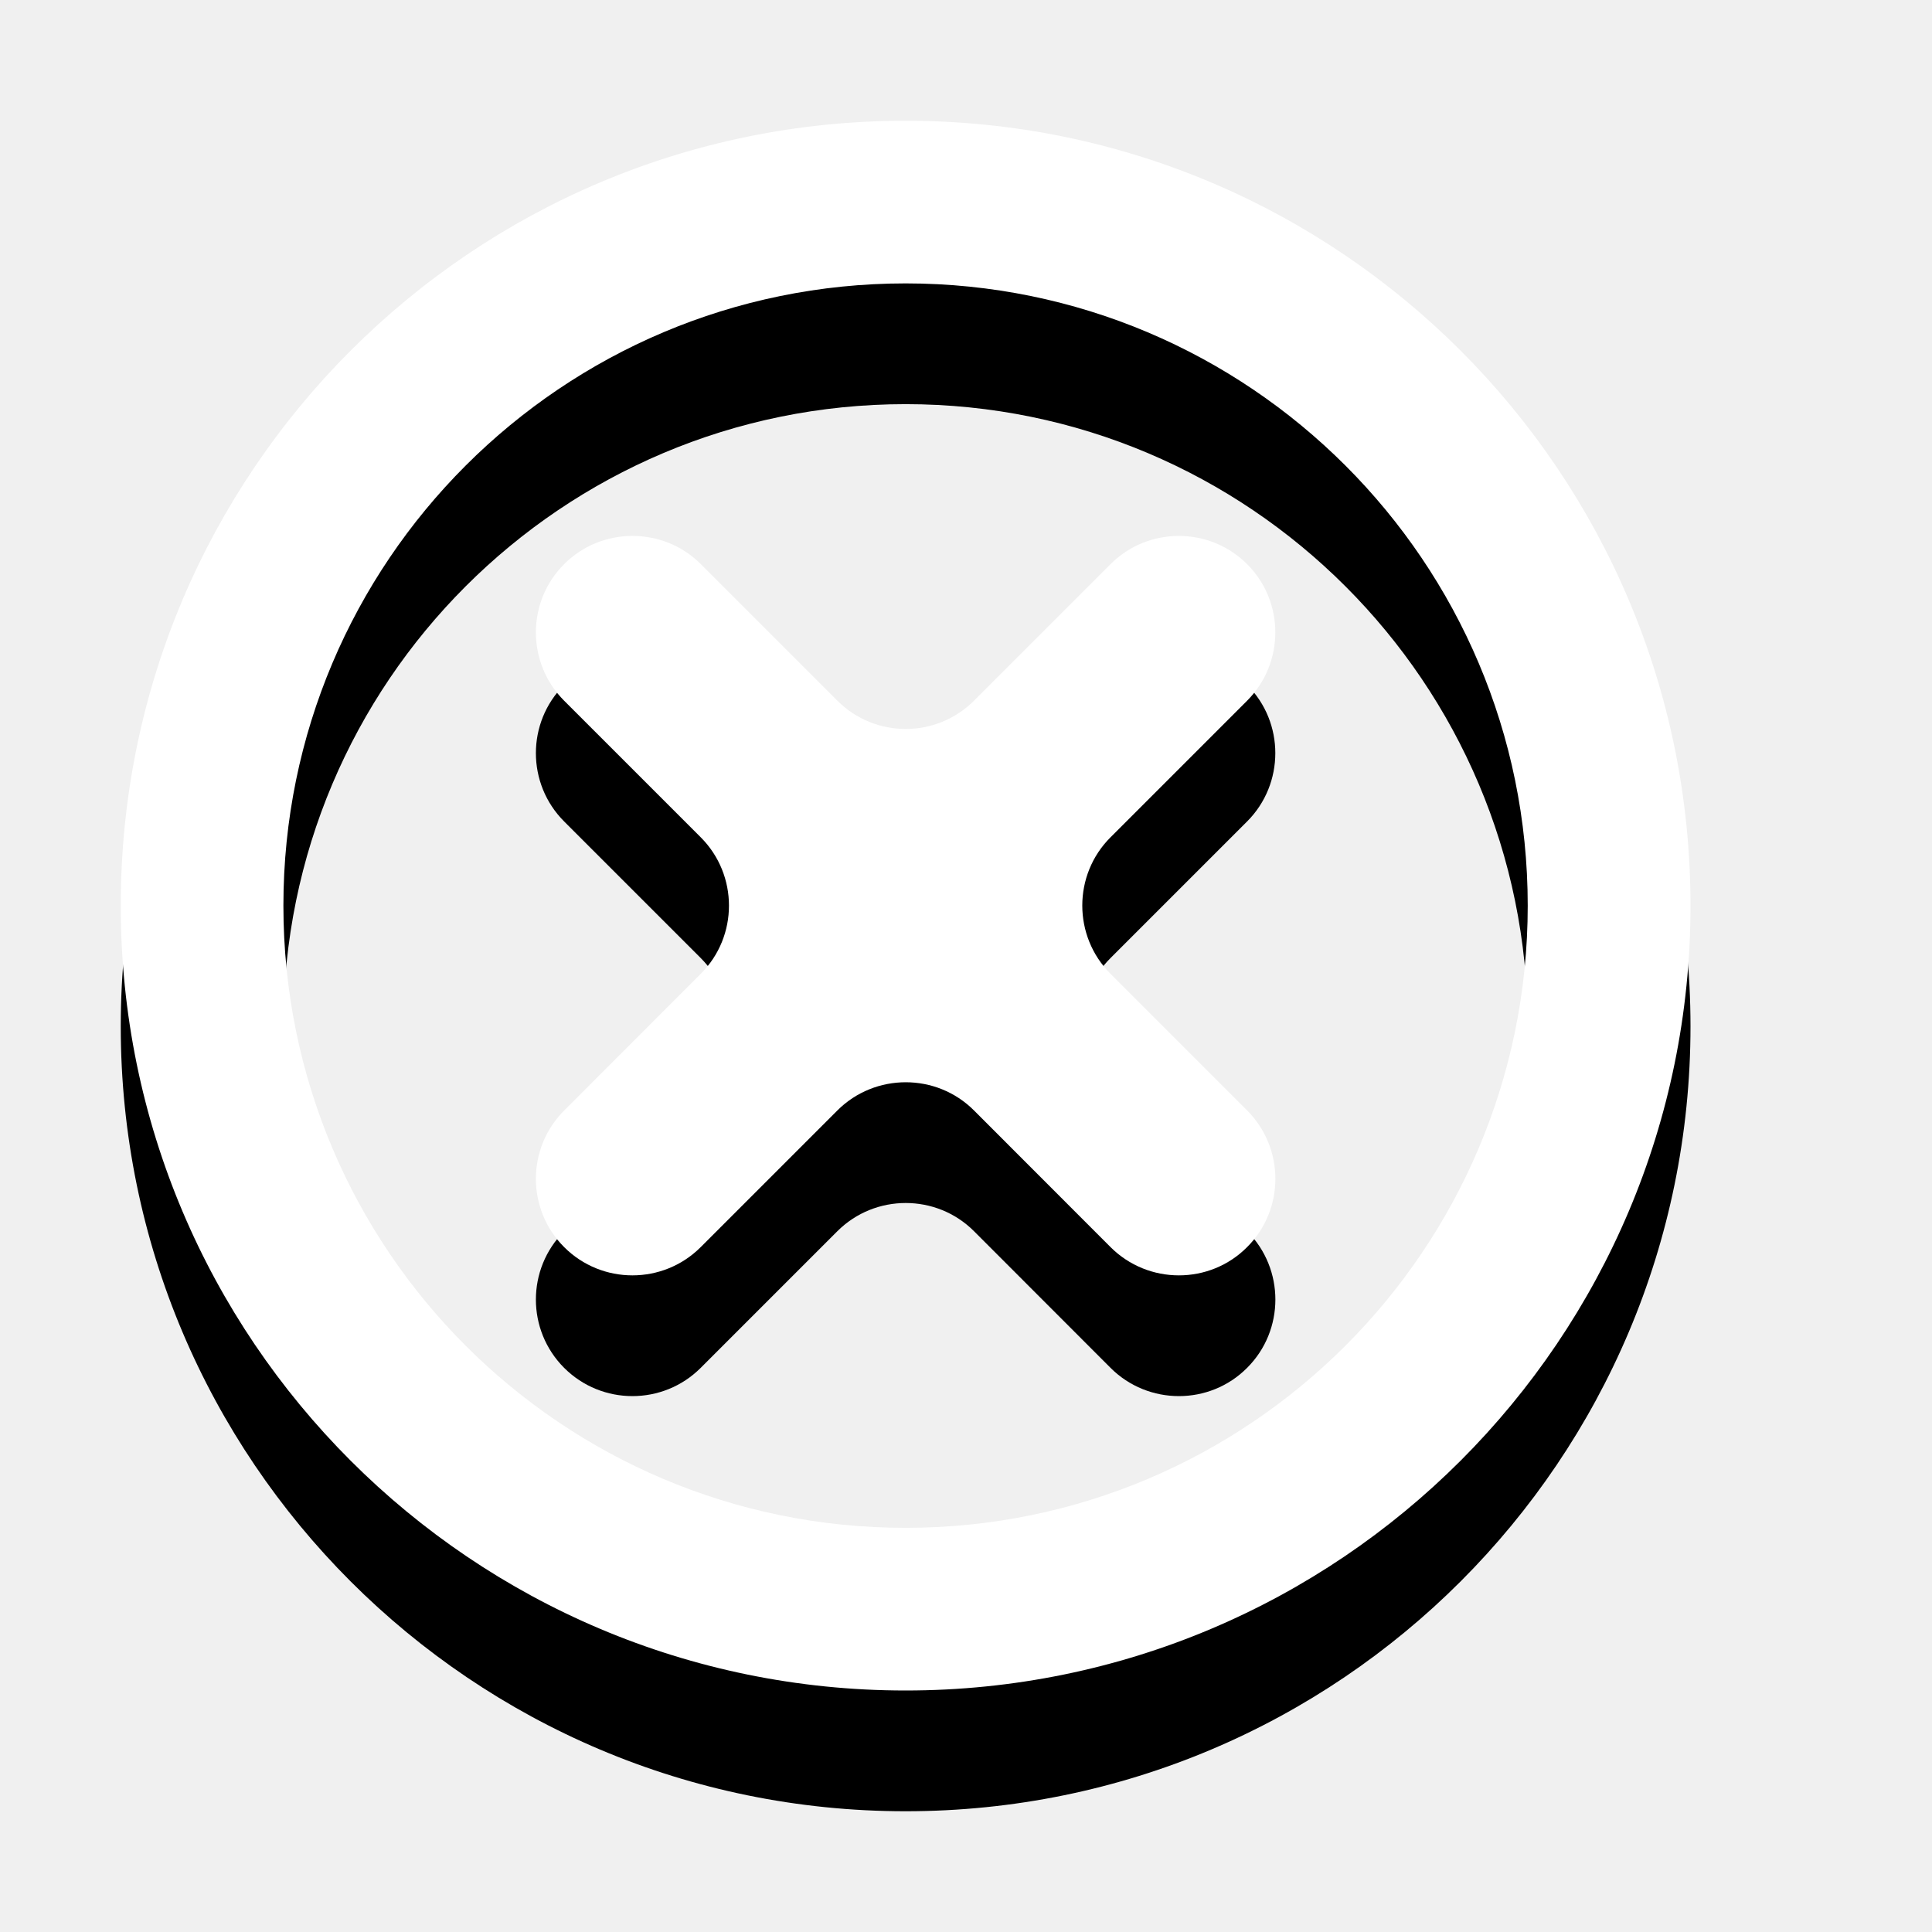
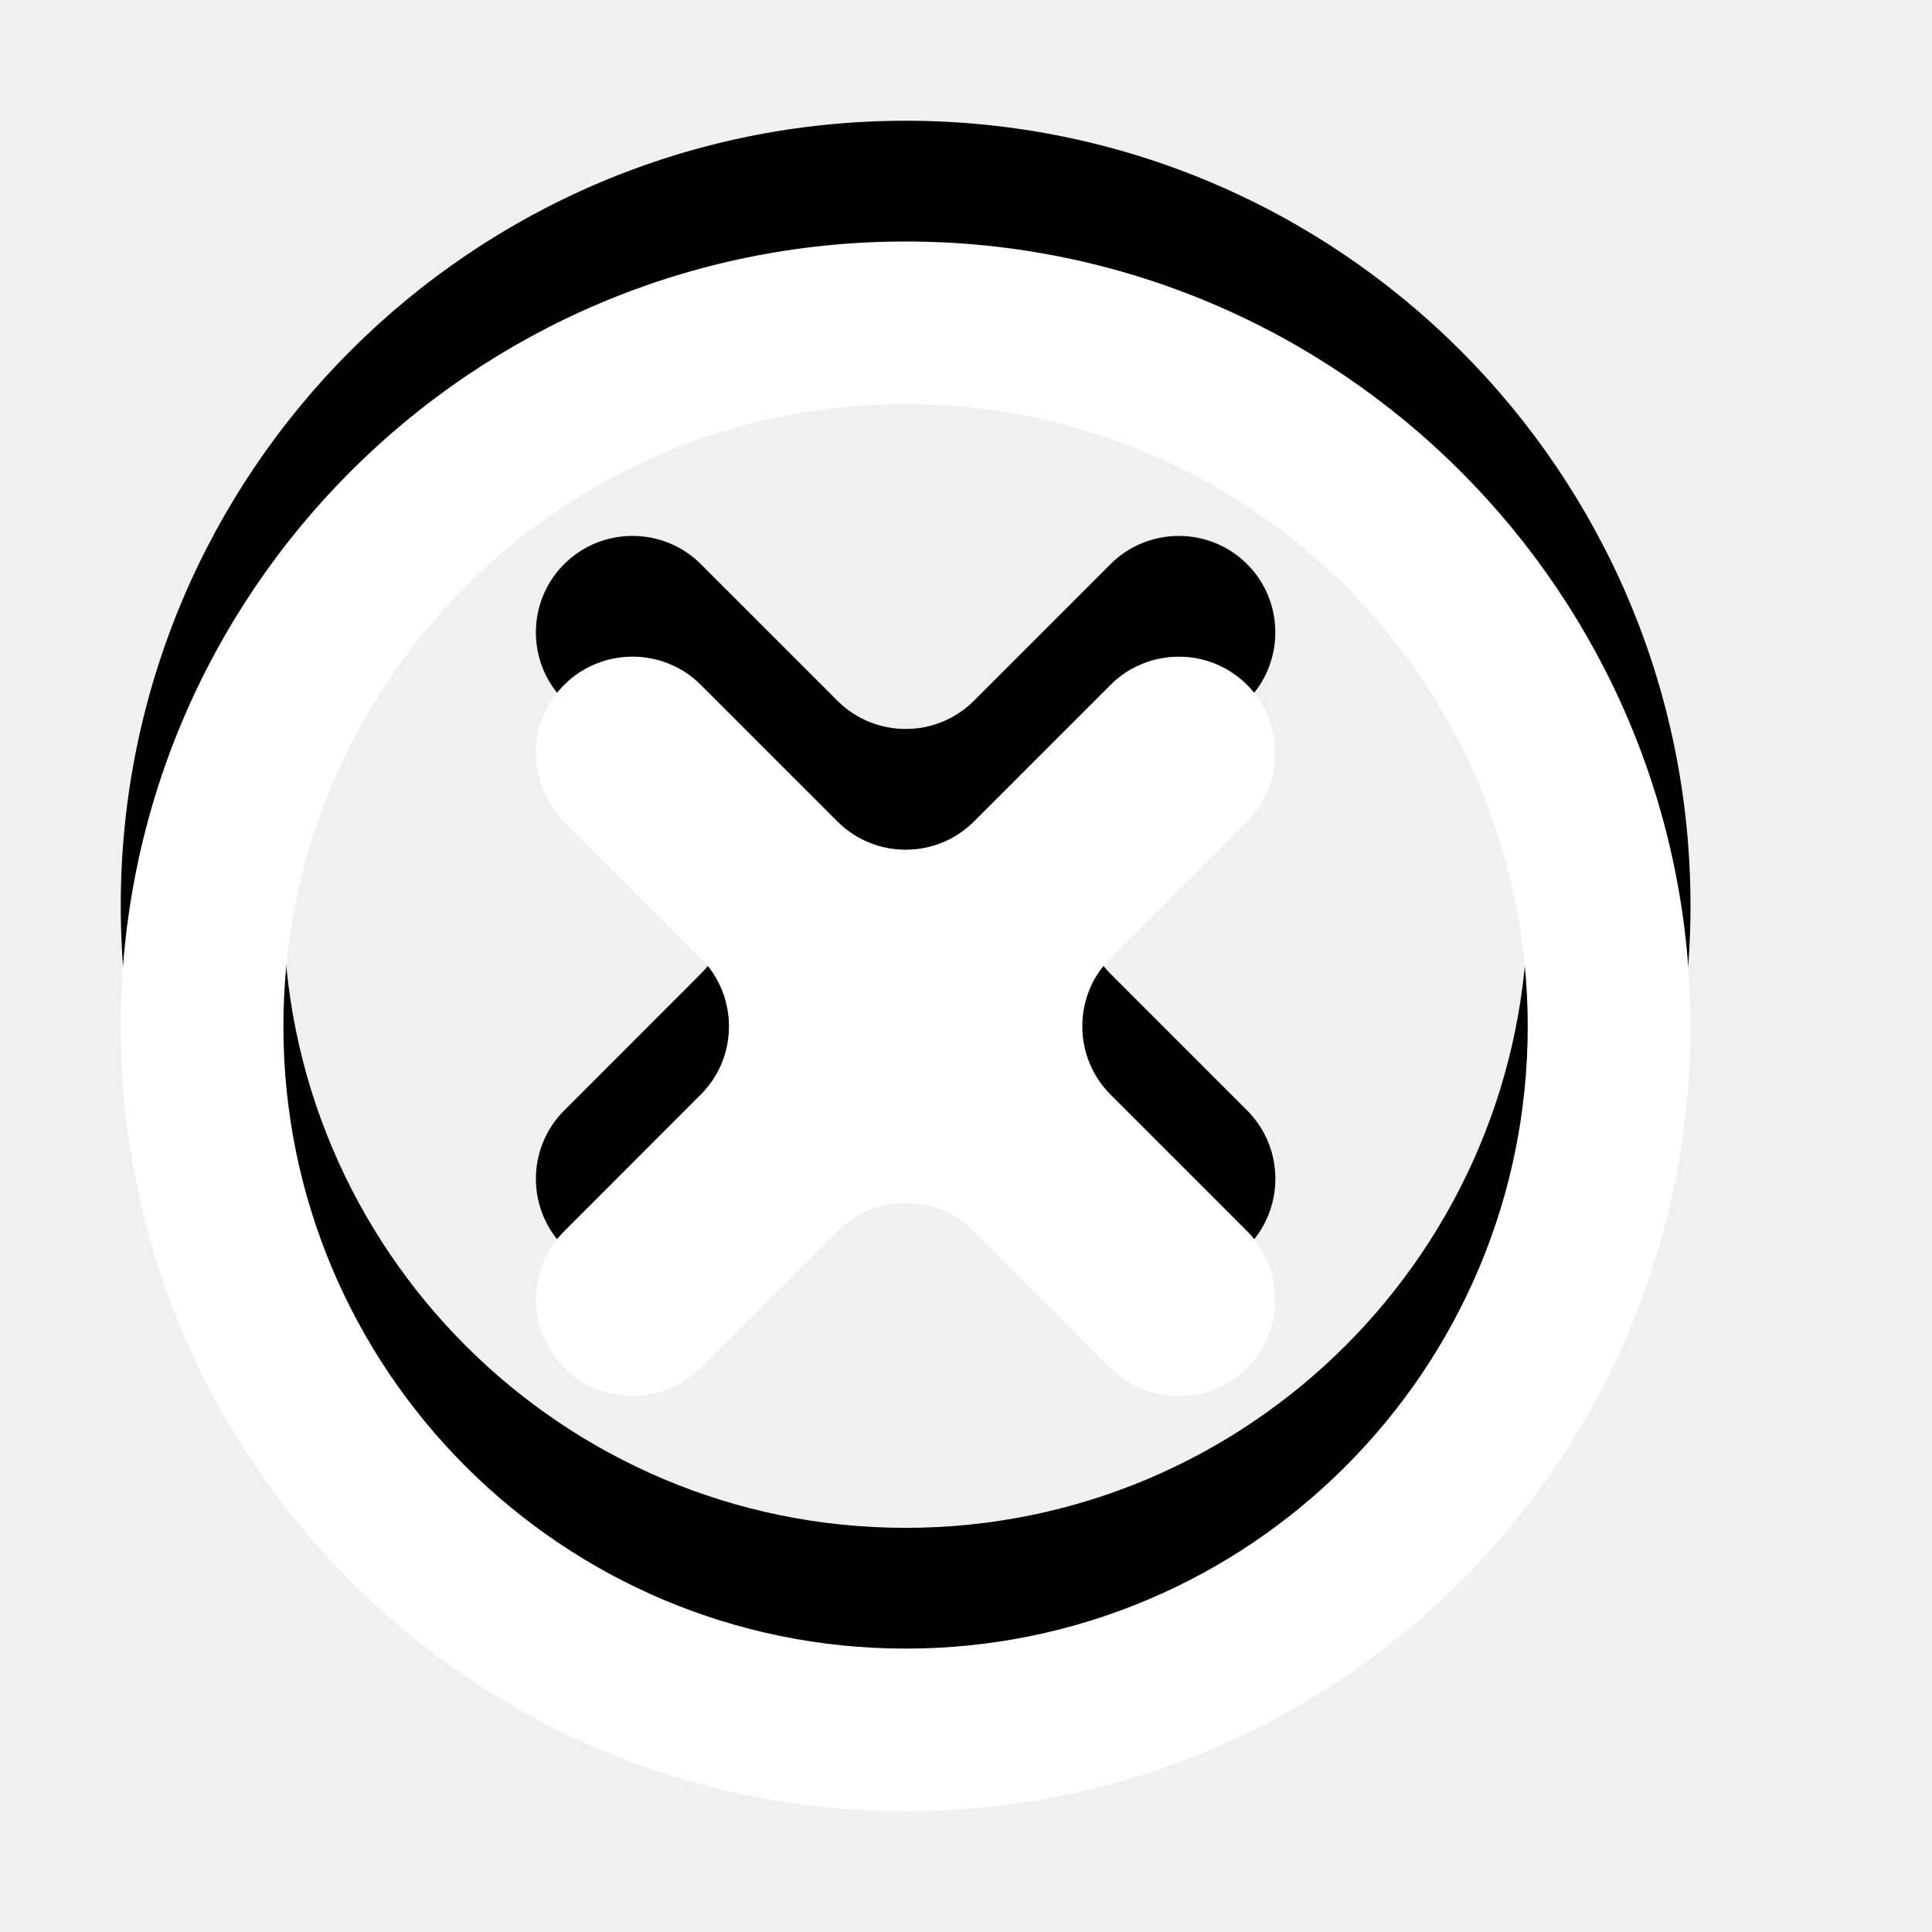
<svg xmlns="http://www.w3.org/2000/svg" version="1.1" x="0px" y="0px" width="16px" height="16px" viewBox="0 0 16 16" xml:space="preserve">
  <defs>
    <style type="text/css">
			
				.Upper2 {fill: #fff;}
				.Lower2 {fill: #000;}
			
		</style>
  </defs>
  <g id="IconDelete">
    <g class="Lower2">
+       <path id="Circle1" style="fill-rule: evenodd; clip-rule: evenodd;" d="M2.347,7.5     c0,2.848,2.307,5.153,5.153,5.153c2.845,0,5.152-2.306,5.152-5.153     c0-2.847-2.308-5.153-5.152-5.153C4.654,2.347,2.347,4.653,2.347,7.5z M1,7.5     C1,3.91,3.91,1,7.5,1C11.09,1,14,3.91,14,7.5c0,3.591-2.91,6.5-6.5,6.5     C3.91,14,1,11.091,1,7.5z" />
+       <path id="Delete1" style="fill-rule: evenodd; clip-rule: evenodd;" d="M10.328,10.328     c0.312-0.311,0.312-0.819,0.001-1.131L9.197,8.065     c-0.312-0.312-0.312-0.82,0-1.131l1.131-1.131c0.311-0.311,0.312-0.82,0-1.131     l0,0c-0.312-0.312-0.82-0.311-1.131,0L8.066,5.803     C7.754,6.115,7.247,6.115,6.935,5.803L5.803,4.671     C5.492,4.36,4.982,4.361,4.672,4.672l0,0c-0.312,0.311-0.312,0.819,0,1.131     L5.803,6.934c0.312,0.312,0.312,0.82,0,1.131L4.672,9.197     c-0.312,0.312-0.312,0.819,0,1.131l0,0c0.312,0.312,0.819,0.312,1.131,0     l1.132-1.132c0.312-0.311,0.82-0.311,1.131,0l1.131,1.132     C9.509,10.64,10.018,10.64,10.328,10.328L10.328,10.328z" />
+     </g>
+     <g class="Upper2">
      <path id="Circle2" style="fill-rule: evenodd; clip-rule: evenodd;" d="M2.347,8.5     c0,2.848,2.307,5.153,5.153,5.153c2.845,0,5.152-2.306,5.152-5.153     c0-2.847-2.308-5.153-5.152-5.153C4.654,3.347,2.347,5.653,2.347,8.5z M1,8.5     C1,4.91,3.91,2,7.5,2C11.09,2,14,4.91,14,8.5c0,3.591-2.91,6.5-6.5,6.5     C3.91,15,1,12.091,1,8.5z" />
      <path id="Delete2" style="fill-rule: evenodd; clip-rule: evenodd;" d="M10.328,11.328     c0.312-0.311,0.312-0.819,0.001-1.131L9.197,9.065     c-0.312-0.312-0.312-0.82,0-1.131l1.131-1.131c0.311-0.311,0.312-0.82,0-1.131     l0,0c-0.312-0.312-0.82-0.311-1.131,0L8.066,6.803     C7.754,7.115,7.247,7.115,6.935,6.803L5.803,5.671     C5.492,5.36,4.982,5.361,4.672,5.672l0,0c-0.312,0.311-0.312,0.819,0,1.131     L5.803,7.934c0.312,0.312,0.312,0.82,0,1.131L4.672,10.197     c-0.312,0.312-0.312,0.819,0,1.131l0,0c0.312,0.312,0.819,0.312,1.131,0     l1.132-1.132c0.312-0.311,0.82-0.311,1.131,0l1.131,1.132     C9.509,11.64,10.018,11.64,10.328,11.328L10.328,11.328z" />
    </g>
-     <g class="Upper2">
-       <path id="Circle1" style="fill-rule: evenodd; clip-rule: evenodd;" d="M2.347,7.5     c0,2.848,2.307,5.153,5.153,5.153c2.845,0,5.152-2.306,5.152-5.153     c0-2.847-2.308-5.153-5.152-5.153C4.654,2.347,2.347,4.653,2.347,7.5z M1,7.5     C1,3.91,3.91,1,7.5,1C11.09,1,14,3.91,14,7.5c0,3.591-2.91,6.5-6.5,6.5     C3.91,14,1,11.091,1,7.5z" />
-       <path id="Delete1" style="fill-rule: evenodd; clip-rule: evenodd;" d="M10.328,10.328     c0.312-0.311,0.312-0.819,0.001-1.131L9.197,8.065     c-0.312-0.312-0.312-0.82,0-1.131l1.131-1.131c0.311-0.311,0.312-0.82,0-1.131     l0,0c-0.312-0.312-0.82-0.311-1.131,0L8.066,5.803     C7.754,6.115,7.247,6.115,6.935,5.803L5.803,4.671     C5.492,4.36,4.982,4.361,4.672,4.672l0,0c-0.312,0.311-0.312,0.819,0,1.131     L5.803,6.934c0.312,0.312,0.312,0.82,0,1.131L4.672,9.197     c-0.312,0.312-0.312,0.819,0,1.131l0,0c0.312,0.312,0.819,0.312,1.131,0     l1.132-1.132c0.312-0.311,0.82-0.311,1.131,0l1.131,1.132     C9.509,10.64,10.018,10.64,10.328,10.328L10.328,10.328z" />
-     </g>
  </g>
</svg>
